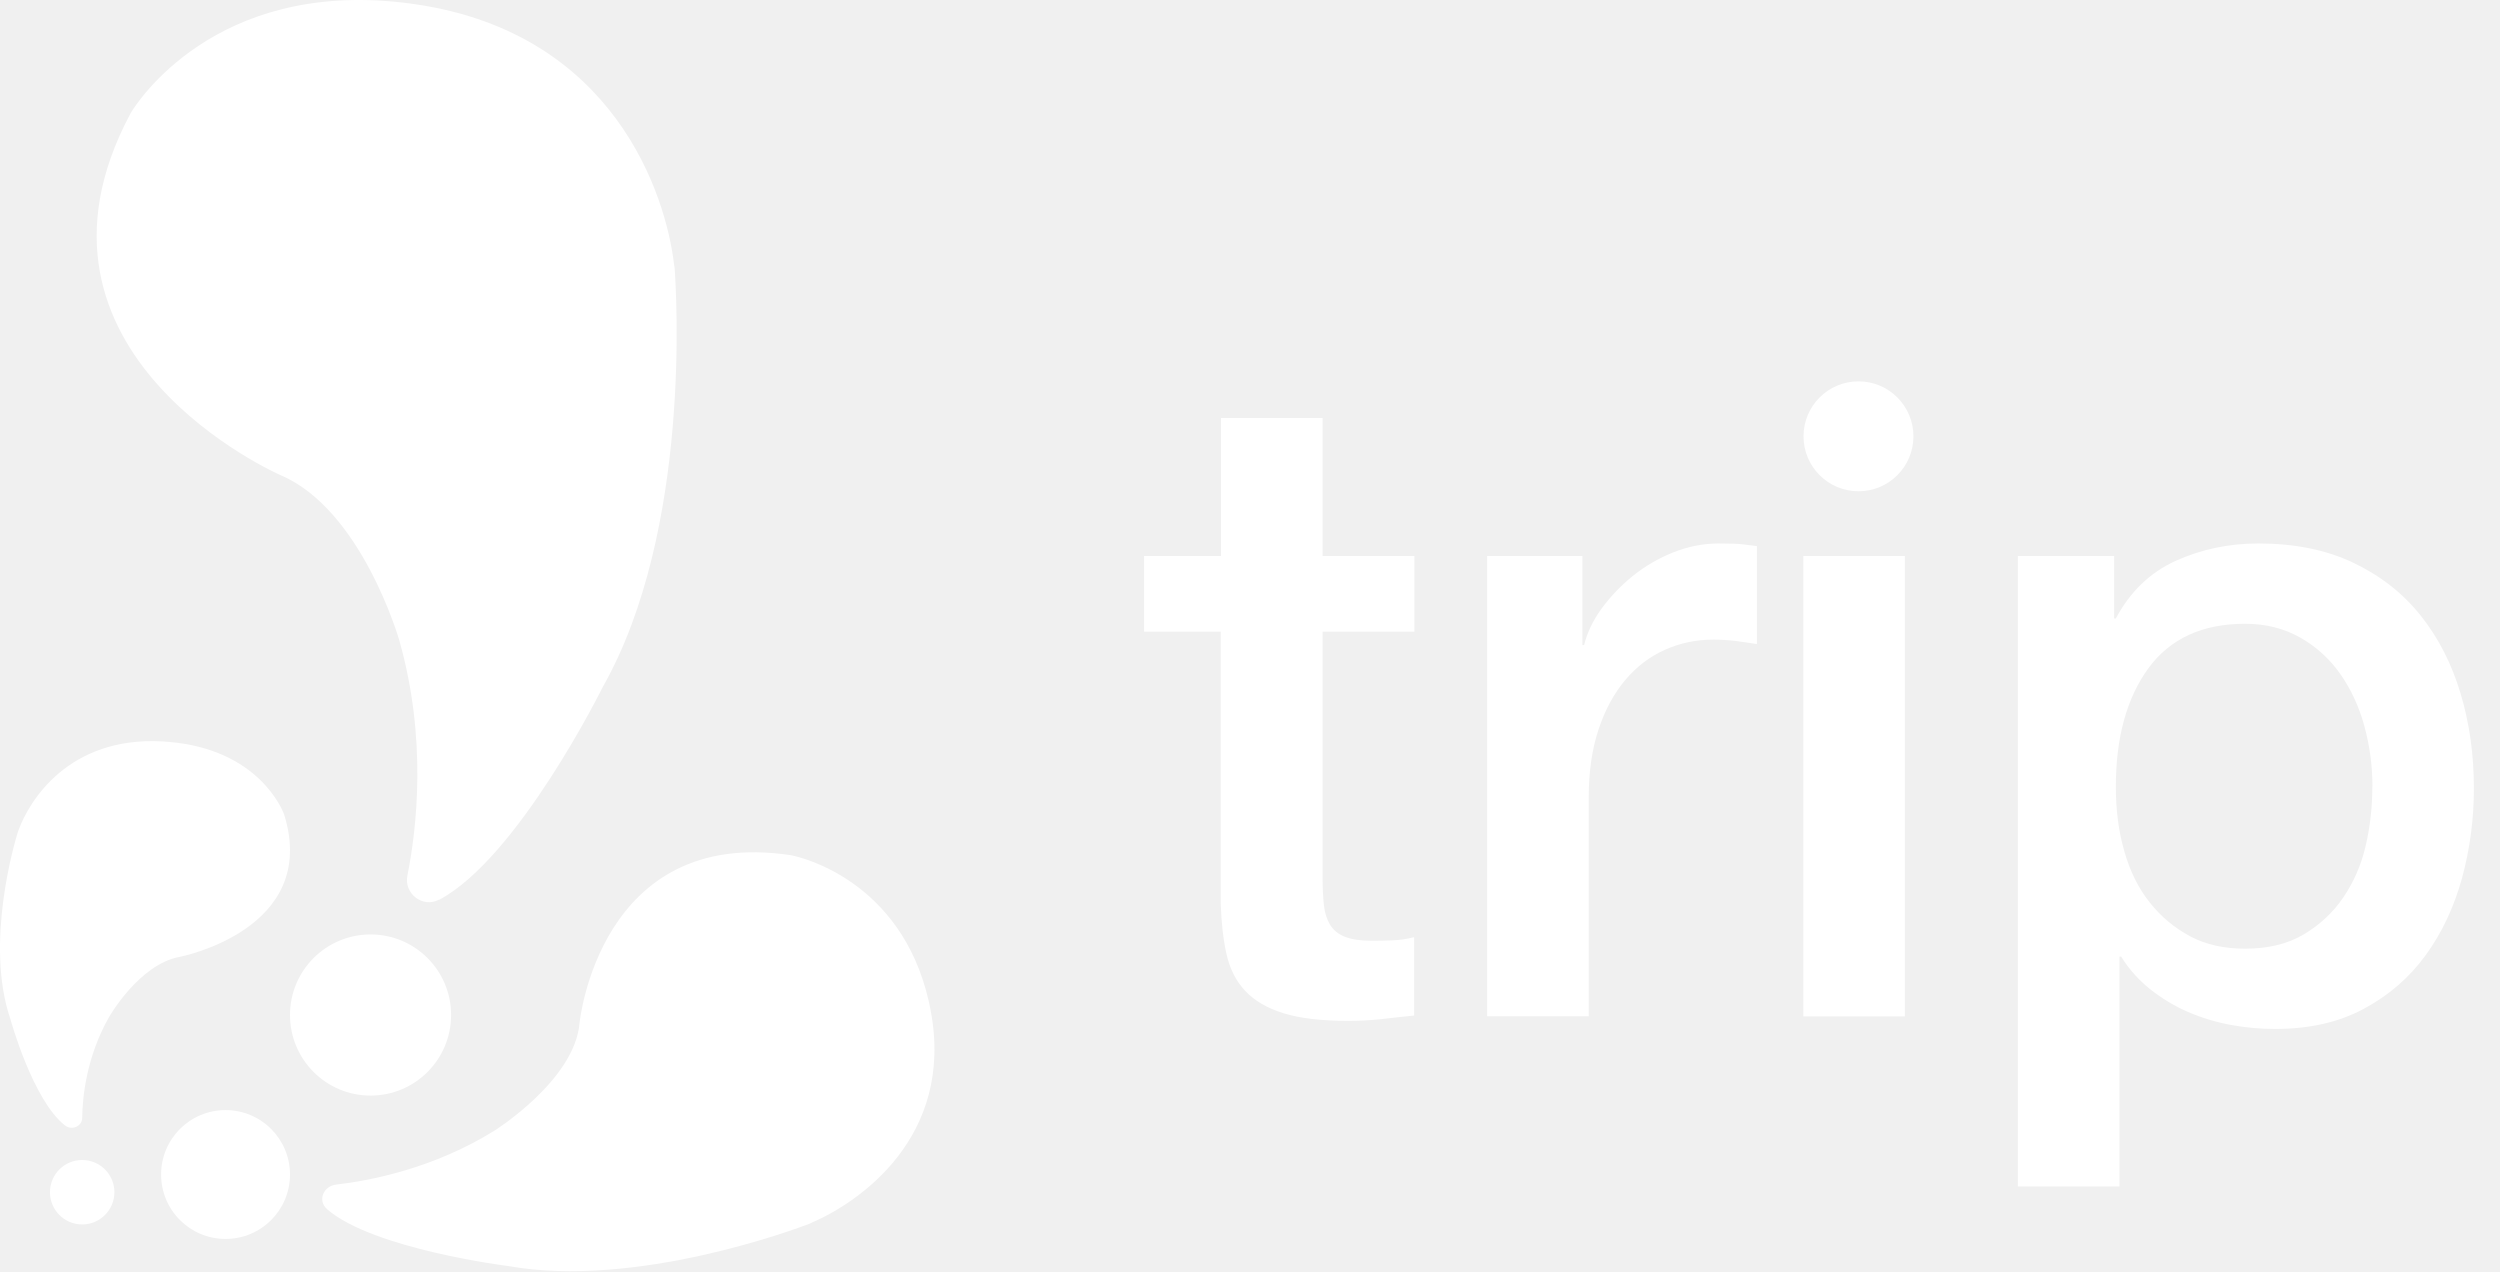
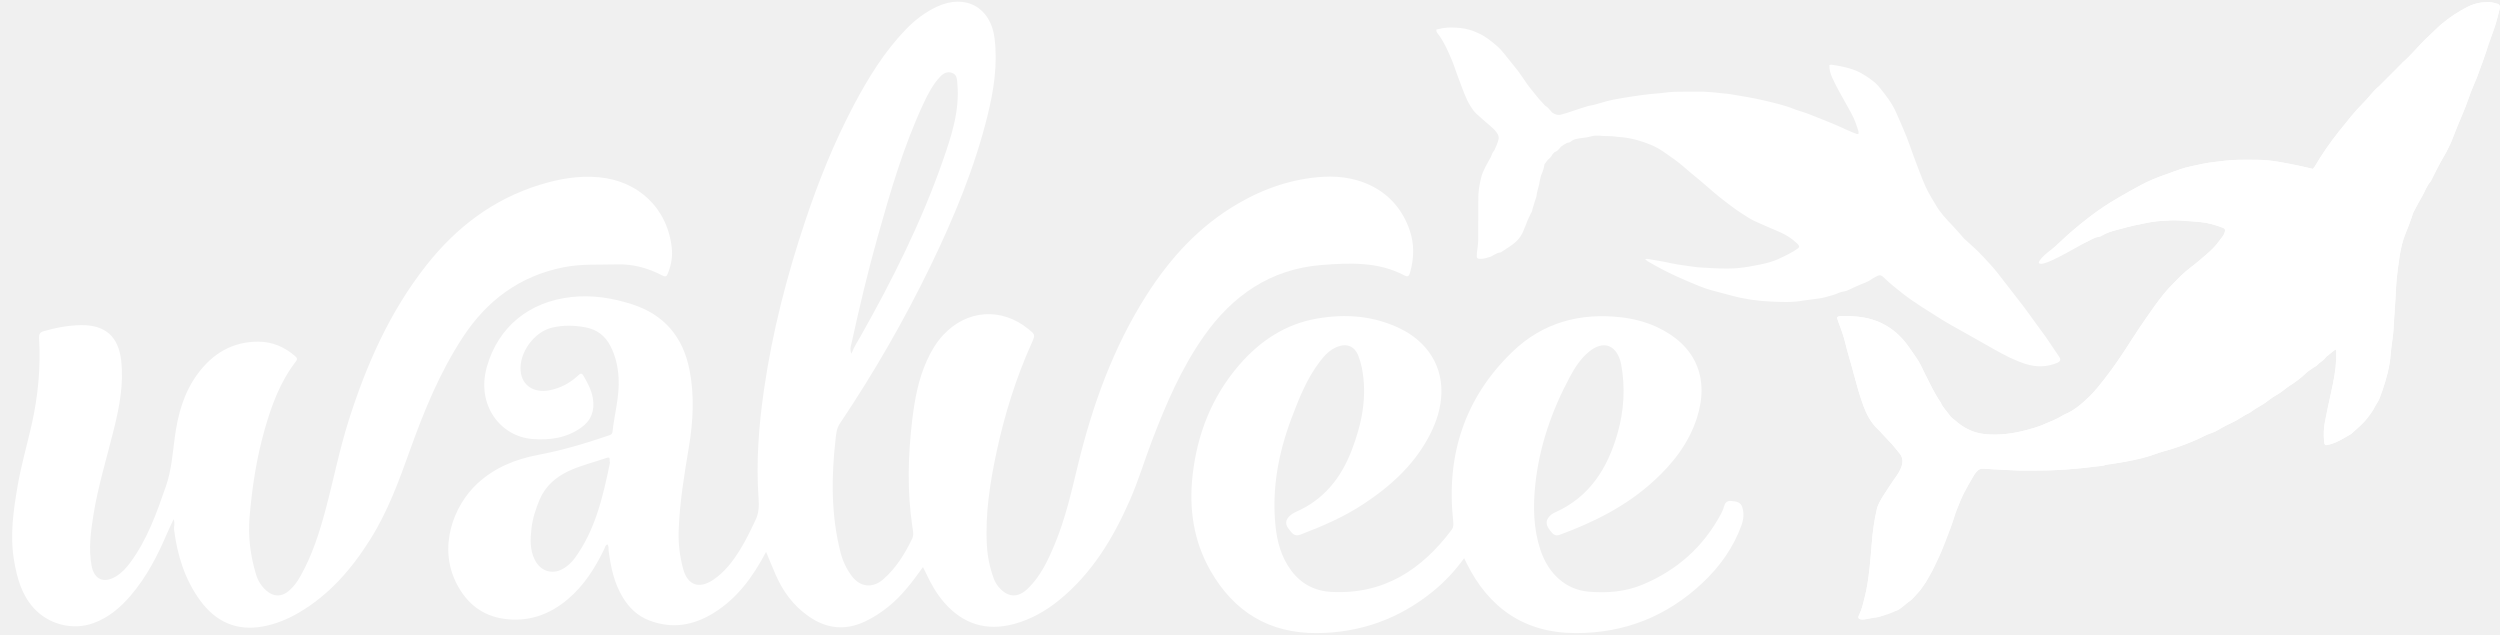
- <svg xmlns="http://www.w3.org/2000/svg" width="59" height="30" viewBox="0 0 59 30" fill="none">
-   <path d="M8.745 25.856C9.795 25.856 10.646 25.004 10.646 23.954C10.646 22.904 9.795 22.053 8.745 22.053C7.695 22.053 6.844 22.904 6.844 23.954C6.844 25.004 7.695 25.856 8.745 25.856Z" fill="white" />
-   <path d="M5.323 29.239C6.163 29.239 6.844 28.559 6.844 27.719C6.844 26.879 6.163 26.198 5.323 26.198C4.483 26.198 3.802 26.879 3.802 27.719C3.802 28.559 4.483 29.239 5.323 29.239Z" fill="white" />
-   <path d="M1.939 28.897C2.359 28.897 2.7 28.556 2.7 28.136C2.7 27.716 2.359 27.376 1.939 27.376C1.519 27.376 1.179 27.716 1.179 28.136C1.179 28.556 1.519 28.897 1.939 28.897Z" fill="white" />
-   <path d="M10.36 21.232C9.975 21.437 9.53 21.088 9.614 20.665C9.834 19.573 10.085 17.446 9.423 15.112C9.423 15.112 8.539 12.023 6.619 11.213C6.619 11.213 0.064 8.349 3.07 2.696C3.076 2.684 3.082 2.673 3.087 2.664C3.238 2.413 5.076 -0.454 9.513 0.062C9.623 0.073 9.735 0.091 9.851 0.108C14.496 0.808 15.716 4.589 15.909 6.249C15.912 6.274 15.918 6.3 15.921 6.326C15.958 6.842 16.331 12.501 14.221 16.221C14.221 16.221 12.23 20.247 10.36 21.238V21.232Z" fill="white" />
-   <path d="M7.717 28.533C7.491 28.338 7.627 27.992 7.934 27.956C8.727 27.865 10.227 27.579 11.665 26.686C11.665 26.686 13.563 25.499 13.677 24.145C13.677 24.145 14.135 19.501 18.661 20.182C18.67 20.182 18.679 20.185 18.689 20.188C18.893 20.229 21.259 20.77 21.916 23.617C21.931 23.689 21.949 23.76 21.961 23.834C22.54 26.849 20.246 28.387 19.162 28.852C19.143 28.86 19.128 28.868 19.113 28.877C18.77 29.008 15.009 30.413 12.002 29.88C12.002 29.88 8.814 29.484 7.717 28.536V28.533Z" fill="white" />
-   <path d="M1.541 26.564C1.7 26.686 1.936 26.578 1.94 26.387C1.946 25.896 2.036 24.956 2.569 24.01C2.569 24.01 3.279 22.756 4.241 22.582C4.241 22.582 7.546 21.941 6.708 19.23C6.708 19.224 6.705 19.218 6.702 19.212C6.655 19.09 6.088 17.689 3.989 17.509C3.936 17.503 3.883 17.5 3.83 17.497C1.619 17.378 0.688 18.899 0.435 19.598C0.432 19.61 0.426 19.619 0.423 19.63C0.354 19.851 -0.368 22.257 0.245 24.05C0.245 24.05 0.772 25.969 1.538 26.564H1.541Z" fill="white" />
-   <path d="M27.007 13.122H28.816V9.865H31.213V13.122H33.38V14.908H31.213V20.709C31.213 20.961 31.224 21.178 31.244 21.362C31.264 21.546 31.315 21.699 31.39 21.825C31.465 21.95 31.584 22.046 31.737 22.107C31.89 22.168 32.101 22.202 32.366 22.202C32.533 22.202 32.703 22.199 32.87 22.192C33.036 22.185 33.206 22.161 33.373 22.117V23.967C33.108 23.994 32.846 24.021 32.594 24.052C32.342 24.079 32.084 24.093 31.815 24.093C31.186 24.093 30.676 24.032 30.292 23.913C29.907 23.794 29.605 23.617 29.387 23.385C29.17 23.154 29.023 22.865 28.945 22.515C28.867 22.165 28.823 21.767 28.809 21.318V14.908H27V13.122H27.007Z" fill="white" />
-   <path d="M35.097 13.122H37.344V15.224H37.385C37.457 14.931 37.593 14.643 37.797 14.364C38.001 14.085 38.246 13.826 38.531 13.595C38.817 13.364 39.137 13.177 39.487 13.037C39.837 12.898 40.194 12.826 40.558 12.826C40.837 12.826 41.031 12.833 41.136 12.847C41.242 12.861 41.35 12.874 41.463 12.888V15.2C41.296 15.173 41.123 15.149 40.949 15.125C40.772 15.105 40.602 15.095 40.436 15.095C40.028 15.095 39.647 15.176 39.29 15.336C38.933 15.496 38.62 15.734 38.355 16.05C38.089 16.367 37.878 16.754 37.725 17.217C37.572 17.679 37.494 18.213 37.494 18.815V23.984H35.097V13.119V13.122Z" fill="white" />
-   <path d="M42.558 13.122H44.955V23.987H42.558V13.122Z" fill="white" />
-   <path d="M47.624 13.122H49.893V14.595H49.934C50.27 13.966 50.739 13.514 51.341 13.238C51.943 12.966 52.596 12.826 53.297 12.826C54.15 12.826 54.898 12.976 55.534 13.279C56.17 13.582 56.701 13.993 57.122 14.52C57.544 15.047 57.857 15.659 58.068 16.36C58.279 17.06 58.384 17.808 58.384 18.608C58.384 19.335 58.289 20.043 58.102 20.73C57.911 21.416 57.626 22.022 57.241 22.549C56.857 23.076 56.371 23.494 55.779 23.811C55.191 24.127 54.497 24.283 53.698 24.283C53.348 24.283 52.998 24.253 52.647 24.188C52.297 24.123 51.96 24.021 51.637 23.882C51.314 23.742 51.018 23.562 50.743 23.345C50.471 23.127 50.243 22.872 50.059 22.576H50.019V28H47.621V13.119L47.624 13.122ZM55.99 18.567C55.99 18.077 55.925 17.601 55.8 17.139C55.674 16.676 55.483 16.265 55.232 15.908C54.98 15.55 54.664 15.261 54.286 15.047C53.909 14.833 53.474 14.721 52.984 14.721C51.974 14.721 51.215 15.071 50.702 15.771C50.192 16.472 49.934 17.404 49.934 18.567C49.934 19.114 49.998 19.621 50.134 20.09C50.267 20.559 50.467 20.964 50.733 21.297C50.998 21.634 51.318 21.899 51.688 22.097C52.059 22.294 52.491 22.389 52.98 22.389C53.528 22.389 53.99 22.277 54.368 22.052C54.745 21.828 55.058 21.539 55.303 21.178C55.548 20.818 55.725 20.413 55.83 19.961C55.936 19.505 55.987 19.039 55.987 18.563L55.99 18.567Z" fill="white" />
-   <path d="M43.861 11.594C44.577 11.594 45.157 11.013 45.157 10.297C45.157 9.581 44.577 9 43.861 9C43.144 9 42.563 9.581 42.563 10.297C42.563 11.013 43.144 11.594 43.861 11.594Z" fill="white" />
+ <svg xmlns="http://www.w3.org/2000/svg" width="205" height="52" viewBox="0 0 205 52" fill="none">
+   <path d="M150.634 26.038C150.658 26.127 150.678 26.212 150.709 26.294C150.939 26.896 151.165 27.498 151.312 28.127C151.364 28.35 151.418 28.569 151.48 28.787C151.675 29.492 151.888 30.193 152.073 30.901C152.279 31.684 152.498 32.456 152.775 33.215C153.043 33.947 153.385 34.624 153.958 35.171C154.293 35.493 154.591 35.859 154.92 36.19C155.232 36.505 155.503 36.854 155.777 37.199C156.007 37.486 156.041 37.801 155.959 38.126C155.904 38.341 155.804 38.553 155.691 38.748C155.544 38.998 155.362 39.223 155.201 39.466C154.989 39.781 154.776 40.092 154.578 40.413C154.31 40.841 154.012 41.258 153.896 41.757C153.677 42.694 153.553 43.645 153.478 44.602C153.423 45.269 153.375 45.936 153.3 46.599C153.207 47.427 153.097 48.251 152.882 49.058C152.762 49.509 152.673 49.967 152.46 50.388C152.412 50.487 152.344 50.59 152.416 50.723C152.607 50.822 152.827 50.795 153.032 50.754C153.33 50.696 153.622 50.617 153.93 50.617C154.002 50.617 154.081 50.59 154.149 50.562C154.43 50.45 154.708 50.326 154.989 50.217C155.116 50.166 155.249 50.111 155.383 50.097C155.585 50.077 155.736 49.988 155.88 49.855C156.082 49.666 156.281 49.454 156.524 49.335C156.887 49.154 157.038 48.791 157.315 48.538C157.507 48.364 157.627 48.114 157.792 47.909C157.946 47.721 158.038 47.502 158.148 47.29C158.251 47.088 158.405 46.91 158.491 46.702C158.758 46.035 159.173 45.433 159.341 44.725C159.347 44.688 159.375 44.657 159.388 44.623C159.567 44.178 159.735 43.73 159.926 43.289C160.084 42.927 160.204 42.557 160.286 42.174C160.303 42.103 160.327 42.027 160.365 41.962C160.673 41.412 160.79 40.776 161.119 40.232C161.379 39.801 161.626 39.364 161.886 38.933C161.945 38.837 162.023 38.752 162.095 38.663C162.232 38.495 162.407 38.416 162.63 38.434C162.959 38.458 163.284 38.475 163.613 38.492C164.258 38.526 164.902 38.563 165.542 38.584C166.036 38.598 166.529 38.591 167.023 38.584C167.441 38.584 167.859 38.581 168.273 38.563C168.65 38.55 169.031 38.526 169.408 38.502C169.723 38.481 170.038 38.451 170.35 38.423C170.562 38.403 170.778 38.382 170.991 38.358C171.457 38.307 171.919 38.259 172.382 38.204C172.443 38.198 172.512 38.191 172.567 38.16C172.748 38.057 172.94 38.051 173.142 38.03C173.91 37.951 174.667 37.801 175.414 37.599C175.853 37.48 176.298 37.401 176.723 37.233C177.169 37.062 177.641 36.956 178.101 36.809C178.474 36.69 178.844 36.566 179.207 36.426C179.677 36.242 180.146 36.054 180.595 35.825C180.852 35.691 181.119 35.575 181.393 35.486C181.565 35.431 181.719 35.353 181.87 35.264C182.075 35.144 182.284 35.021 182.497 34.911C182.778 34.768 183.069 34.645 183.347 34.491C183.61 34.344 183.861 34.173 184.124 34.019C184.265 33.937 184.429 33.886 184.556 33.786C184.995 33.445 185.515 33.233 185.951 32.877C186.235 32.648 186.554 32.46 186.866 32.272C187.167 32.09 187.417 31.841 187.715 31.649C188.195 31.349 188.654 31.013 189.065 30.613C189.261 30.422 189.507 30.282 189.734 30.121C189.805 30.07 189.898 30.042 189.956 29.981C190.193 29.717 190.535 29.57 190.737 29.266C190.765 29.225 190.816 29.204 190.854 29.17C191.029 29.027 191.207 28.883 191.382 28.743C191.419 28.715 191.464 28.695 191.526 28.661C191.543 28.733 191.563 28.777 191.563 28.825C191.563 29.04 191.57 29.256 191.563 29.468C191.529 30.34 191.358 31.195 191.176 32.046C190.994 32.884 190.799 33.721 190.645 34.566C190.549 35.086 190.508 35.616 190.57 36.146C190.583 36.266 190.57 36.402 190.683 36.495C190.72 36.495 190.758 36.505 190.792 36.498C191.532 36.361 192.146 35.954 192.78 35.589C192.811 35.572 192.838 35.541 192.865 35.513C193.181 35.223 193.516 34.949 193.808 34.638C194.058 34.375 194.274 34.074 194.486 33.776C194.63 33.571 194.726 33.332 194.866 33.123C195.031 32.88 195.147 32.617 195.233 32.337C195.26 32.241 195.302 32.149 195.336 32.053C195.641 31.181 195.894 30.299 195.997 29.375C196.052 28.873 196.093 28.37 196.168 27.874C196.292 27.05 196.288 26.216 196.364 25.385C196.412 24.858 196.422 24.328 196.456 23.798C196.48 23.432 196.501 23.067 196.539 22.704C196.6 22.164 196.669 21.627 196.751 21.09C196.854 20.389 197.005 19.702 197.289 19.049C197.453 18.669 197.587 18.273 197.731 17.883C197.793 17.719 197.827 17.541 197.906 17.387C198.142 16.929 198.389 16.474 198.646 16.029C198.865 15.646 198.999 15.219 199.304 14.884C199.338 14.846 199.352 14.795 199.372 14.751C199.691 14.135 199.986 13.506 200.342 12.911C200.445 12.736 200.544 12.562 200.637 12.381C200.763 12.135 200.89 11.888 200.996 11.635C201.161 11.239 201.308 10.835 201.469 10.439C201.702 9.868 201.949 9.3 202.179 8.725C202.333 8.339 202.453 7.939 202.603 7.553C202.758 7.152 202.939 6.763 203.097 6.366C203.21 6.086 203.302 5.798 203.405 5.515C203.47 5.337 203.556 5.166 203.604 4.985C203.71 4.561 203.957 4.174 203.971 3.719C203.971 3.651 204.025 3.583 204.06 3.514C204.097 3.436 204.145 3.36 204.176 3.278C204.344 2.83 204.526 2.386 204.666 1.928C204.793 1.517 204.879 1.097 204.978 0.679C204.992 0.621 205.002 0.546 204.981 0.495C204.957 0.43 204.903 0.348 204.844 0.331C204.615 0.266 204.382 0.19 204.145 0.18C203.518 0.153 202.926 0.276 202.35 0.56C201.562 0.95 200.849 1.442 200.174 1.996C199.979 2.157 199.807 2.341 199.622 2.512C199.376 2.748 199.126 2.977 198.882 3.217C198.238 3.842 197.686 4.554 196.998 5.135C196.95 5.176 196.915 5.231 196.871 5.275C196.264 5.884 195.658 6.493 195.051 7.098C195.017 7.132 194.969 7.159 194.935 7.194C194.842 7.279 194.75 7.364 194.664 7.457C194.37 7.785 194.092 8.13 193.78 8.445C193.054 9.173 192.43 9.984 191.789 10.78C191.063 11.687 190.405 12.644 189.812 13.646C189.768 13.718 189.71 13.783 189.658 13.855C189.261 13.762 188.884 13.67 188.5 13.591C187.349 13.355 186.201 13.106 185.012 13.109C184.522 13.109 184.028 13.095 183.538 13.109C182.802 13.126 182.075 13.222 181.349 13.314C180.773 13.386 180.204 13.523 179.639 13.646C179.355 13.708 179.074 13.783 178.8 13.875C178.382 14.015 177.97 14.179 177.552 14.323C176.857 14.562 176.178 14.839 175.534 15.188C174.9 15.53 174.273 15.882 173.65 16.245C172.885 16.689 172.149 17.178 171.443 17.712C170.85 18.16 170.271 18.631 169.709 19.124C168.88 19.849 168.082 20.601 167.314 21.388C167.276 21.425 167.252 21.477 167.184 21.582C167.3 21.538 167.345 21.521 167.389 21.504C167.79 21.316 168.188 21.121 168.592 20.943C169.02 20.755 169.438 20.553 169.85 20.328C170.113 20.184 170.394 20.037 170.686 19.979C171.224 19.873 171.638 19.456 172.197 19.415C172.245 19.411 172.286 19.37 172.33 19.346C172.567 19.23 172.8 19.09 173.047 19.008C173.417 18.885 173.8 18.806 174.181 18.707C174.266 18.683 174.349 18.649 174.434 18.628C174.654 18.57 174.873 18.512 175.092 18.461C175.178 18.44 175.267 18.444 175.353 18.423C176.041 18.269 176.73 18.098 177.446 18.115C177.535 18.115 177.624 18.105 177.71 18.091C178.063 18.033 178.416 18.04 178.769 18.078C178.868 18.088 178.971 18.102 179.07 18.112C179.523 18.146 179.978 18.166 180.431 18.214C180.732 18.245 181.034 18.296 181.328 18.372C181.647 18.454 181.955 18.563 182.264 18.679C182.449 18.748 182.486 18.85 182.425 19.042C182.391 19.148 182.349 19.261 182.281 19.35C182.02 19.692 181.774 20.047 181.476 20.352C181.133 20.704 180.746 21.012 180.372 21.336C179.879 21.767 179.327 22.13 178.858 22.591C178.632 22.814 178.416 23.043 178.19 23.265C177.648 23.798 177.182 24.4 176.737 25.009C176.254 25.669 175.795 26.349 175.335 27.03C175.003 27.522 174.691 28.025 174.366 28.521C174.116 28.9 173.869 29.283 173.608 29.652C173.283 30.117 172.954 30.582 172.601 31.027C172.2 31.53 171.81 32.049 171.35 32.494C170.744 33.079 170.11 33.65 169.308 33.981C169.26 34.002 169.219 34.029 169.175 34.053C168.623 34.388 168.02 34.624 167.424 34.87C166.992 35.048 166.54 35.168 166.087 35.288C165.049 35.558 164.004 35.698 162.931 35.616C162.606 35.592 162.274 35.541 161.965 35.441C161.369 35.254 160.834 34.942 160.365 34.522C160.197 34.371 159.988 34.245 159.865 34.063C159.628 33.708 159.293 33.417 159.135 33.01C158.611 32.261 158.237 31.434 157.826 30.627C157.62 30.224 157.442 29.799 157.192 29.427C156.939 29.051 156.678 28.681 156.414 28.312C156.144 27.932 155.825 27.59 155.469 27.283C154.691 26.613 153.786 26.202 152.786 26.035C152.189 25.932 151.58 25.905 150.97 25.929C150.86 25.932 150.74 25.912 150.624 26.045L150.634 26.038Z" fill="white" />
+   <path d="M150.634 26.038C150.75 25.905 150.87 25.925 150.98 25.922C151.59 25.901 152.2 25.929 152.796 26.028C153.796 26.199 154.701 26.606 155.479 27.276C155.835 27.584 156.154 27.926 156.425 28.305C156.688 28.674 156.952 29.044 157.202 29.42C157.453 29.793 157.634 30.217 157.836 30.62C158.247 31.43 158.621 32.258 159.145 33.004C159.306 33.41 159.639 33.701 159.875 34.057C159.998 34.238 160.204 34.364 160.375 34.515C160.872 34.959 161.441 35.281 162.078 35.465C162.315 35.534 162.561 35.575 162.808 35.599C163.925 35.701 165.015 35.565 166.098 35.281C166.55 35.161 167.002 35.041 167.434 34.864C168.044 34.611 168.664 34.371 169.229 34.019C169.257 34.002 169.288 33.985 169.318 33.975C170.12 33.643 170.754 33.075 171.361 32.487C171.82 32.043 172.214 31.523 172.611 31.02C172.964 30.576 173.29 30.111 173.619 29.646C173.879 29.273 174.126 28.893 174.376 28.514C174.701 28.018 175.013 27.515 175.346 27.023C175.805 26.342 176.264 25.662 176.747 25.002C177.193 24.39 177.659 23.791 178.2 23.258C178.426 23.036 178.642 22.807 178.868 22.584C179.338 22.123 179.889 21.76 180.383 21.329C180.753 21.005 181.143 20.697 181.486 20.345C181.784 20.037 182.031 19.685 182.291 19.343C182.36 19.254 182.397 19.141 182.435 19.035C182.5 18.847 182.459 18.744 182.274 18.673C181.966 18.556 181.657 18.447 181.339 18.365C181.044 18.29 180.742 18.238 180.441 18.207C178.834 18.037 177.282 17.989 175.681 18.344C175.092 18.474 174.506 18.587 173.924 18.748C173.016 19.001 172.101 19.285 171.275 19.733C169.956 20.447 167.454 21.969 167.191 21.569C167.115 21.377 167.797 20.738 168.376 20.338C168.873 19.992 169.264 19.514 169.719 19.114C170.281 18.621 170.857 18.153 171.453 17.701C172.159 17.168 172.896 16.679 173.66 16.235C174.263 15.882 174.873 15.54 175.49 15.209C176.106 14.877 176.809 14.573 177.501 14.337C177.94 14.186 178.371 14.015 178.81 13.868C179.084 13.776 179.368 13.701 179.649 13.639C180.218 13.52 180.787 13.383 181.359 13.307C182.086 13.215 182.812 13.116 183.549 13.102C184.042 13.092 184.532 13.106 185.022 13.102C186.211 13.099 187.359 13.348 188.51 13.585C188.891 13.663 189.271 13.759 189.668 13.848C189.723 13.776 189.781 13.711 189.823 13.639C190.415 12.637 191.073 11.68 191.8 10.774C192.44 9.977 193.064 9.167 193.79 8.438C194.095 8.134 194.37 7.802 194.651 7.477C194.74 7.375 194.842 7.282 194.942 7.19C194.979 7.156 195.024 7.132 195.058 7.094C195.665 6.486 196.271 5.88 196.878 5.272C196.922 5.227 196.957 5.173 197.005 5.132C197.693 4.55 198.245 3.839 198.889 3.213C199.208 2.902 199.537 2.601 199.859 2.293C200.006 2.153 200.157 2.013 200.315 1.887C200.948 1.374 201.62 0.922 202.357 0.556C202.929 0.273 203.525 0.149 204.152 0.177C204.389 0.187 204.622 0.262 204.851 0.327C204.909 0.344 204.961 0.426 204.988 0.491C205.009 0.546 204.999 0.618 204.985 0.676C204.772 1.565 204.498 2.423 204.193 3.285L203.888 4.184C203.748 4.632 203.577 5.077 203.415 5.511C203.313 5.795 203.217 6.082 203.107 6.363C202.949 6.759 202.768 7.149 202.614 7.549C202.463 7.936 202.343 8.336 202.189 8.722C201.963 9.296 201.713 9.864 201.48 10.435C201.318 10.832 201.171 11.235 201.007 11.632C200.894 11.902 200.757 12.165 200.623 12.429C200.541 12.593 200.448 12.754 200.352 12.911C199.996 13.506 199.705 14.135 199.382 14.751C199.359 14.795 199.345 14.85 199.314 14.884C199.009 15.216 198.875 15.646 198.656 16.029C198.399 16.477 198.152 16.932 197.916 17.387C197.837 17.541 197.803 17.719 197.741 17.883C197.597 18.273 197.467 18.666 197.299 19.049C197.015 19.705 196.864 20.393 196.761 21.09C196.682 21.627 196.61 22.164 196.549 22.704C196.508 23.067 196.487 23.432 196.467 23.798C196.432 24.328 196.422 24.858 196.374 25.385C196.302 26.202 196.306 27.026 196.186 27.84C196.127 28.24 196.066 28.637 196.038 29.04C195.966 30.083 195.689 31.075 195.35 32.053C195.315 32.149 195.278 32.241 195.247 32.337C195.164 32.617 195.048 32.877 194.88 33.123C194.74 33.332 194.644 33.571 194.5 33.776C194.291 34.074 194.075 34.375 193.821 34.638C193.506 34.97 193.146 35.26 192.81 35.572C192.804 35.578 192.8 35.582 192.793 35.585C192.159 35.951 191.546 36.358 190.806 36.495C190.772 36.502 190.734 36.495 190.696 36.491C190.58 36.396 190.597 36.262 190.583 36.142C190.522 35.612 190.563 35.079 190.659 34.563C190.816 33.718 191.012 32.884 191.19 32.043C191.371 31.191 191.543 30.336 191.577 29.464C191.587 29.249 191.58 29.037 191.577 28.822C191.577 28.777 191.556 28.729 191.539 28.657C191.478 28.692 191.433 28.709 191.395 28.739C191.217 28.88 191.042 29.027 190.868 29.167C190.83 29.198 190.775 29.222 190.751 29.263C190.549 29.567 190.206 29.71 189.97 29.977C189.915 30.039 189.819 30.07 189.747 30.117C189.521 30.278 189.274 30.418 189.079 30.61C188.668 31.01 188.209 31.345 187.729 31.646C187.427 31.834 187.181 32.084 186.879 32.268C186.564 32.456 186.245 32.644 185.964 32.873C185.529 33.226 185.008 33.441 184.57 33.783C184.443 33.882 184.279 33.93 184.138 34.016C183.878 34.169 183.627 34.344 183.36 34.487C183.083 34.638 182.791 34.761 182.51 34.908C182.298 35.017 182.092 35.141 181.883 35.26C181.729 35.349 181.575 35.428 181.4 35.486C181.15 35.568 180.903 35.667 180.67 35.79C180.201 36.04 179.708 36.235 179.214 36.43C178.851 36.573 178.477 36.697 178.107 36.813C177.648 36.96 177.179 37.066 176.73 37.237C175.555 37.691 174.259 37.859 173.016 38.075C172.45 38.174 171.518 38.3 170.946 38.362C170.751 38.382 170.552 38.403 170.357 38.42C170.041 38.447 169.73 38.478 169.414 38.498C169.037 38.522 168.657 38.55 168.28 38.56C167.862 38.574 167.444 38.577 167.03 38.581C166.536 38.581 166.043 38.594 165.549 38.581C164.905 38.56 164.261 38.522 163.62 38.488C163.291 38.471 162.966 38.454 162.637 38.43C162.417 38.413 162.243 38.492 162.102 38.659C162.03 38.748 161.951 38.83 161.893 38.929C161.27 39.969 160.715 40.995 160.334 42.168C159.83 43.717 159.251 45.238 158.511 46.688C158.158 47.379 157.751 48.09 157.23 48.675C156.915 49.027 156.551 49.335 156.185 49.632C155.667 50.049 155.037 50.313 154.4 50.494C154.067 50.586 153.728 50.658 153.385 50.709C153.149 50.743 152.703 50.877 152.484 50.754C152.33 50.665 152.409 50.514 152.467 50.395C152.679 49.974 152.768 49.513 152.888 49.065C153.104 48.254 153.214 47.427 153.306 46.596C153.375 45.994 153.426 45.389 153.471 44.787C153.546 43.768 153.67 42.759 153.903 41.764C154.019 41.261 154.314 40.848 154.585 40.42C154.787 40.099 154.999 39.788 155.208 39.473C155.369 39.234 155.554 39.005 155.698 38.755C155.811 38.56 155.911 38.348 155.965 38.133C156.048 37.804 156.013 37.49 155.784 37.206C155.506 36.861 155.239 36.512 154.927 36.197C154.598 35.865 154.3 35.5 153.964 35.178C153.392 34.628 153.049 33.954 152.782 33.222C152.498 32.443 152.272 31.649 152.063 30.849C151.915 30.278 151.765 29.71 151.59 29.146C151.487 28.811 151.398 28.473 151.316 28.134C151.168 27.505 150.939 26.903 150.713 26.301C150.682 26.219 150.665 26.134 150.637 26.045L150.634 26.038Z" fill="white" />
+   <path d="M168.842 29.235C168.472 28.709 168.126 28.168 167.76 27.638C167.53 27.307 167.28 26.989 167.044 26.66C166.687 26.172 166.341 25.676 165.978 25.194C165.584 24.67 165.18 24.157 164.779 23.641C164.597 23.409 164.419 23.176 164.237 22.944C164.186 22.878 164.134 22.814 164.087 22.749C163.96 22.584 163.83 22.42 163.703 22.26C163.703 22.256 163.696 22.253 163.692 22.249C163.682 22.236 163.672 22.225 163.662 22.212C163.48 21.986 163.292 21.771 163.093 21.559C162.784 21.224 162.479 20.888 162.154 20.57C161.801 20.229 161.428 19.907 161.064 19.575C161.037 19.551 161.013 19.517 160.989 19.49C160.698 19.158 160.417 18.82 160.108 18.502C159.601 17.972 159.098 17.445 158.731 16.802C158.525 16.44 158.296 16.091 158.104 15.725C157.782 15.096 157.528 14.436 157.281 13.773C157.158 13.441 157.028 13.113 156.908 12.781C156.716 12.261 156.548 11.731 156.339 11.218C156.065 10.541 155.77 9.871 155.476 9.204C155.13 8.425 154.599 7.761 154.067 7.105C153.896 6.893 153.677 6.711 153.454 6.544C152.916 6.14 152.344 5.805 151.686 5.617C151.186 5.474 150.682 5.371 150.165 5.306C150.12 5.299 150.069 5.323 150.01 5.337C149.997 5.696 150.089 6.021 150.226 6.332C150.387 6.687 150.562 7.04 150.747 7.382C151.097 8.024 151.463 8.66 151.813 9.3C152.07 9.768 152.241 10.268 152.395 10.777C152.412 10.839 152.395 10.914 152.392 10.996C152.313 10.986 152.262 10.989 152.217 10.972C151.946 10.866 151.672 10.764 151.412 10.64C150.384 10.148 149.318 9.755 148.263 9.331C147.9 9.184 147.513 9.102 147.149 8.955C146.324 8.619 145.457 8.431 144.6 8.226C144.384 8.175 144.172 8.127 143.956 8.086C143.877 8.069 143.795 8.055 143.716 8.042C143.579 8.014 143.442 7.987 143.301 7.963C143.188 7.942 143.079 7.925 142.966 7.905C142.811 7.877 142.654 7.85 142.5 7.826C142.318 7.795 142.136 7.765 141.958 7.734C141.701 7.689 141.437 7.672 141.174 7.645C141.102 7.638 141.03 7.631 140.961 7.621C140.865 7.611 140.769 7.6 140.677 7.59C140.67 7.59 140.66 7.59 140.653 7.59C140.57 7.583 140.488 7.573 140.406 7.566C140.379 7.566 140.348 7.563 140.32 7.559C140.259 7.553 140.197 7.549 140.135 7.546C140.101 7.546 140.067 7.542 140.033 7.539C139.974 7.535 139.916 7.532 139.858 7.529C139.824 7.529 139.789 7.525 139.755 7.522C139.693 7.522 139.632 7.518 139.57 7.515C139.539 7.515 139.512 7.515 139.481 7.515C139.388 7.515 139.299 7.515 139.207 7.515C138.84 7.522 138.473 7.518 138.107 7.518C137.576 7.518 137.048 7.518 136.517 7.597C136.106 7.659 135.688 7.669 135.273 7.717C134.783 7.775 134.297 7.84 133.807 7.915C133.296 7.994 132.782 8.079 132.275 8.175C131.593 8.301 130.949 8.582 130.257 8.684C130.209 8.691 130.161 8.719 130.113 8.732C129.393 8.927 128.708 9.225 127.982 9.403C127.731 9.464 127.502 9.382 127.296 9.242C127.289 9.235 127.279 9.228 127.272 9.218C127.211 9.153 127.149 9.091 127.094 9.02C126.991 8.89 126.882 8.773 126.734 8.691C126.724 8.684 126.714 8.678 126.707 8.671C126.645 8.602 126.587 8.537 126.532 8.479C126.426 8.366 126.32 8.254 126.217 8.137C125.878 7.717 125.521 7.306 125.21 6.869C124.887 6.417 124.596 5.942 124.24 5.518C124.092 5.344 123.959 5.162 123.812 4.988C123.462 4.578 123.167 4.123 122.746 3.767C122.283 3.371 121.814 2.994 121.259 2.735C120.786 2.512 120.286 2.352 119.775 2.3C119.289 2.252 118.792 2.225 118.302 2.311C118.13 2.341 117.959 2.382 117.784 2.417C117.757 2.622 117.86 2.711 117.935 2.806C118.408 3.425 118.709 4.137 119.014 4.841C119.251 5.385 119.412 5.956 119.631 6.51C119.926 7.259 120.159 8.042 120.594 8.729C120.728 8.941 120.878 9.149 121.057 9.32C121.413 9.659 121.797 9.97 122.167 10.295C122.386 10.486 122.605 10.675 122.766 10.924C122.869 11.082 122.927 11.249 122.88 11.427C122.801 11.738 122.684 12.015 122.551 12.295C122.461 12.422 122.372 12.548 122.324 12.689C122.304 12.75 122.28 12.808 122.256 12.866C121.948 13.42 121.588 13.991 121.444 14.604C121.423 14.686 121.406 14.764 121.389 14.846C121.382 14.87 121.379 14.898 121.375 14.921C121.365 14.98 121.351 15.034 121.341 15.092C121.334 15.123 121.331 15.151 121.324 15.181C121.314 15.236 121.307 15.291 121.296 15.345C121.293 15.376 121.286 15.404 121.283 15.434C121.272 15.496 121.266 15.557 121.259 15.619C121.259 15.64 121.252 15.66 121.252 15.684C121.242 15.766 121.235 15.848 121.231 15.934C121.231 15.951 121.231 15.971 121.231 15.992C121.228 16.057 121.225 16.122 121.221 16.187C121.221 16.214 121.221 16.245 121.221 16.272C121.221 16.303 121.221 16.337 121.221 16.368C121.221 17.1 121.221 17.831 121.214 18.563C121.214 18.601 121.214 18.638 121.214 18.676C121.214 18.707 121.214 18.738 121.214 18.765C121.214 18.84 121.214 18.915 121.214 18.991C121.214 19.083 121.214 19.175 121.214 19.268C121.214 19.288 121.214 19.309 121.214 19.333C121.214 19.398 121.214 19.462 121.214 19.531C121.214 19.562 121.214 19.593 121.214 19.623C121.214 19.681 121.211 19.739 121.207 19.798C121.207 19.828 121.207 19.863 121.201 19.893C121.197 19.951 121.194 20.013 121.187 20.071C121.187 20.099 121.183 20.129 121.18 20.157C121.17 20.242 121.159 20.331 121.146 20.416C121.115 20.605 121.101 20.793 121.094 20.981C121.087 21.155 121.163 21.234 121.32 21.22C121.526 21.251 121.828 21.176 122.047 21.104C122.047 21.104 122.05 21.104 122.054 21.104C122.15 21.083 122.249 21.053 122.335 21.001C122.4 20.964 122.461 20.923 122.527 20.885C122.595 20.847 122.667 20.81 122.739 20.782C122.777 20.769 122.814 20.748 122.852 20.735C122.907 20.717 122.962 20.707 123.02 20.704C123.054 20.704 123.092 20.676 123.123 20.656C123.301 20.54 123.479 20.423 123.657 20.307C123.733 20.259 123.805 20.211 123.88 20.157C123.962 20.099 124.045 20.037 124.127 19.975C124.435 19.736 124.685 19.442 124.857 19.073C125.014 18.727 125.141 18.368 125.285 18.016C125.364 17.849 125.446 17.681 125.525 17.51C125.556 17.455 125.583 17.401 125.617 17.346C125.645 17.301 125.645 17.24 125.655 17.185V17.178C125.727 16.966 125.789 16.751 125.85 16.535C125.933 16.32 126.004 16.105 126.022 15.869C126.056 15.725 126.09 15.578 126.124 15.434C126.135 15.397 126.148 15.356 126.159 15.318C126.19 15.195 126.237 15.075 126.237 14.952C126.237 14.952 126.237 14.945 126.237 14.942C126.275 14.768 126.313 14.597 126.354 14.426C126.354 14.419 126.354 14.412 126.357 14.405C126.375 14.357 126.395 14.313 126.416 14.265C126.525 14.015 126.608 13.755 126.645 13.485C126.727 13.352 126.83 13.222 126.926 13.102C127.077 12.983 127.214 12.849 127.296 12.661C127.355 12.596 127.416 12.535 127.478 12.473C127.68 12.408 127.81 12.265 127.937 12.107C127.961 12.076 127.988 12.049 128.012 12.018C128.084 11.967 128.156 11.916 128.228 11.871C128.317 11.817 128.41 11.765 128.499 11.714C128.53 11.707 128.561 11.7 128.591 11.697C128.663 11.69 128.753 11.666 128.8 11.618C128.866 11.56 128.931 11.516 129.003 11.478C129.057 11.458 129.116 11.434 129.171 11.413C129.345 11.362 129.534 11.345 129.719 11.317C129.945 11.283 130.175 11.266 130.39 11.201C130.538 11.157 130.685 11.133 130.832 11.123C130.898 11.123 130.963 11.119 131.031 11.123C131.079 11.123 131.131 11.123 131.178 11.126C131.23 11.126 131.278 11.133 131.329 11.14C131.466 11.157 131.607 11.153 131.744 11.157C131.908 11.164 132.069 11.16 132.234 11.174C132.371 11.184 132.508 11.211 132.648 11.222C133.204 11.259 133.752 11.345 134.286 11.499C135.03 11.714 135.746 11.984 136.39 12.432C136.98 12.842 137.576 13.242 138.117 13.721C138.264 13.851 138.412 13.978 138.563 14.104C138.635 14.162 138.706 14.224 138.775 14.282C138.888 14.374 138.998 14.467 139.111 14.559C139.224 14.651 139.334 14.744 139.447 14.836C139.505 14.884 139.563 14.935 139.621 14.986C139.728 15.079 139.837 15.168 139.94 15.26C140.57 15.817 141.218 16.351 141.897 16.85C141.914 16.864 141.934 16.877 141.951 16.891C141.958 16.898 141.965 16.901 141.972 16.908C142.037 16.956 142.106 17.004 142.171 17.052C142.232 17.096 142.297 17.144 142.359 17.189C142.506 17.295 142.657 17.397 142.808 17.493C143.147 17.712 143.483 17.941 143.846 18.112C144.556 18.447 145.282 18.738 145.998 19.056C146.485 19.274 146.93 19.562 147.321 19.928C147.41 20.013 147.519 20.088 147.533 20.246C147.509 20.276 147.489 20.324 147.451 20.355C146.947 20.721 146.385 20.977 145.823 21.241C145.35 21.459 144.843 21.586 144.34 21.689C143.733 21.815 143.123 21.928 142.506 21.983C142.239 22.007 141.969 22.017 141.701 22.02C141.276 22.027 140.851 22.01 140.427 21.989C140.046 21.969 139.666 21.945 139.286 21.924C139.251 21.924 139.217 21.918 139.179 21.914C139.114 21.907 139.049 21.901 138.984 21.89C138.312 21.784 137.631 21.723 136.966 21.572C136.349 21.432 135.725 21.34 135.102 21.23C135.057 21.224 135.009 21.23 134.896 21.237C134.992 21.323 135.037 21.381 135.095 21.415C135.859 21.863 136.64 22.28 137.442 22.646C138.062 22.93 138.689 23.193 139.323 23.453C139.649 23.586 139.988 23.699 140.327 23.798C140.862 23.952 141.403 24.075 141.938 24.226C142.99 24.52 144.069 24.674 145.152 24.725C146.06 24.766 146.975 24.817 147.876 24.646C147.883 24.646 147.889 24.646 147.9 24.643C148.143 24.616 148.39 24.581 148.633 24.544C149.02 24.499 149.407 24.455 149.781 24.339C150.096 24.243 150.425 24.188 150.727 24.034C150.812 24.007 150.901 23.976 150.987 23.945C150.997 23.942 151.008 23.939 151.018 23.935C151.062 23.925 151.107 23.918 151.151 23.911C151.357 23.88 151.539 23.805 151.72 23.713C151.922 23.607 152.131 23.525 152.337 23.429C152.724 23.248 153.146 23.142 153.495 22.878C153.564 22.827 153.643 22.783 153.718 22.745C153.762 22.721 153.81 22.697 153.855 22.673C153.889 22.656 153.924 22.639 153.954 22.625C154.016 22.598 154.064 22.581 154.112 22.578C154.16 22.571 154.201 22.578 154.246 22.595C154.311 22.619 154.379 22.67 154.468 22.752C154.496 22.776 154.523 22.803 154.551 22.831C155.006 23.268 155.496 23.662 155.997 24.051C156.994 24.831 158.08 25.481 159.146 26.154C159.762 26.544 160.413 26.89 161.051 27.252C161.897 27.731 162.747 28.206 163.59 28.685C164.395 29.14 165.21 29.56 166.098 29.844C166.978 30.124 167.839 30.107 168.692 29.755C168.908 29.666 169.031 29.505 168.853 29.252L168.842 29.235Z" fill="white" />
+   <path d="M75.678 46.51C74.82 47.708 73.964 48.848 72.84 49.752C72.258 50.221 71.639 50.627 70.96 50.949C69.304 51.738 67.751 51.562 66.275 50.515C65.06 49.658 64.212 48.511 63.619 47.162C63.346 46.542 63.094 45.914 62.818 45.251C61.751 47.281 60.475 49.041 58.559 50.239C56.892 51.283 55.124 51.605 53.223 50.87C52.267 50.501 51.596 49.841 51.078 48.998C50.352 47.819 50.083 46.499 49.907 45.151C49.885 44.978 49.943 44.792 49.802 44.638C49.626 44.713 49.612 44.892 49.544 45.036C48.796 46.571 47.898 48.002 46.575 49.124C45.056 50.415 43.302 51.028 41.311 50.741C39.529 50.483 38.271 49.465 37.452 47.88C35.892 44.874 37.186 41.464 39.141 39.653C40.557 38.344 42.264 37.652 44.128 37.301C46.126 36.924 48.063 36.343 49.982 35.687C50.133 35.637 50.205 35.558 50.223 35.411C50.385 33.937 50.809 32.496 50.726 30.993C50.676 30.075 50.478 29.197 50.057 28.379C49.633 27.55 48.972 27.027 48.035 26.848C47.111 26.672 46.198 26.647 45.282 26.862C43.805 27.206 42.565 28.906 42.691 30.412C42.792 31.603 43.776 32.266 45.095 31.997C45.975 31.818 46.748 31.402 47.406 30.792C47.607 30.606 47.697 30.559 47.855 30.832C48.196 31.413 48.505 31.997 48.617 32.671C48.778 33.657 48.491 34.464 47.668 35.056C46.464 35.92 45.099 36.11 43.661 35.999C41.035 35.798 39.04 33.202 39.921 30.086C40.851 26.797 43.399 24.732 46.87 24.355C48.584 24.169 50.241 24.438 51.851 24.958C54.47 25.804 56.005 27.637 56.536 30.312C56.95 32.41 56.842 34.511 56.497 36.605C56.112 38.922 55.721 41.235 55.649 43.587C55.617 44.616 55.749 45.635 56.012 46.628C56.371 47.976 57.305 48.335 58.48 47.546C59.415 46.922 60.083 46.044 60.669 45.1C61.165 44.304 61.564 43.458 61.966 42.612C62.232 42.052 62.246 41.475 62.203 40.873C61.991 37.878 62.218 34.905 62.649 31.943C63.332 27.213 64.525 22.609 66.041 18.084C67.126 14.842 68.398 11.675 69.997 8.649C71.183 6.407 72.502 4.256 74.277 2.413C75.017 1.645 75.851 1.007 76.825 0.551C79.157 -0.542 81.245 0.595 81.554 3.141C81.816 5.281 81.496 7.368 80.986 9.448C79.926 13.752 78.237 17.818 76.311 21.791C74.137 26.277 71.65 30.588 68.869 34.73C68.621 35.096 68.574 35.504 68.528 35.913C68.165 39.062 68.132 42.199 68.923 45.298C69.095 45.979 69.394 46.614 69.807 47.184C70.5 48.148 71.535 48.281 72.434 47.496C73.483 46.578 74.198 45.412 74.798 44.172C74.949 43.86 74.863 43.526 74.816 43.207C74.378 40.274 74.457 37.344 74.805 34.41C75.007 32.739 75.308 31.093 76.013 29.548C76.358 28.788 76.778 28.074 77.357 27.457C79.29 25.388 82.114 25.191 84.317 26.973C84.885 27.436 84.906 27.443 84.605 28.117C83.314 30.986 82.38 33.977 81.723 37.039C81.18 39.567 80.781 42.12 80.925 44.727C80.979 45.671 81.169 46.578 81.496 47.46C81.586 47.697 81.712 47.915 81.874 48.113C82.617 49.006 83.465 49.063 84.296 48.252C85.33 47.241 85.93 45.958 86.477 44.652C87.353 42.562 87.849 40.363 88.381 38.169C89.578 33.242 91.27 28.504 94.023 24.19C95.97 21.135 98.364 18.521 101.533 16.685C103.693 15.433 106.018 14.641 108.515 14.497C111.602 14.322 114.466 15.663 115.58 18.837C115.986 19.995 115.96 21.167 115.626 22.344C115.558 22.591 115.472 22.752 115.166 22.587C113.014 21.447 110.678 21.551 108.375 21.73C104.185 22.06 101.059 24.23 98.701 27.593C96.858 30.222 95.608 33.141 94.472 36.114C93.85 37.735 93.358 39.402 92.657 40.998C91.281 44.136 89.545 47.019 86.836 49.221C85.736 50.114 84.518 50.799 83.146 51.168C80.874 51.778 78.966 51.175 77.425 49.407C76.792 48.683 76.329 47.855 75.926 46.99C75.855 46.833 75.775 46.678 75.682 46.495L75.678 46.51ZM69.818 28.999C70.04 28.425 70.314 28.02 70.554 27.597C73.167 22.975 75.538 18.241 77.296 13.221C78.018 11.162 78.708 9.079 78.503 6.841C78.474 6.504 78.478 6.131 78.082 5.984C77.68 5.83 77.364 6.002 77.087 6.296C76.498 6.924 76.106 7.677 75.747 8.444C74.097 11.966 73.019 15.688 71.97 19.414C71.162 22.283 70.475 25.187 69.836 28.099C69.782 28.343 69.659 28.598 69.814 29.003L69.818 28.999ZM50.018 37.936C49.928 37.753 50.129 37.412 49.741 37.548C48.688 37.918 47.593 38.165 46.583 38.649C45.541 39.148 44.718 39.876 44.258 40.951C43.931 41.719 43.672 42.511 43.579 43.34C43.482 44.197 43.442 45.061 43.837 45.875C44.337 46.904 45.401 47.184 46.338 46.535C46.637 46.33 46.895 46.087 47.111 45.796C48.843 43.437 49.45 40.675 50.022 37.932L50.018 37.936Z" fill="white" />
+   <path d="M120.061 45.771C119.295 46.825 118.444 47.733 117.466 48.525C114.71 50.748 111.555 51.885 108.012 51.914C104.081 51.946 101.185 50.171 99.259 46.8C97.875 44.376 97.487 41.744 97.789 39.008C98.163 35.605 99.366 32.524 101.627 29.914C103.319 27.956 105.407 26.572 107.991 26.123C110.326 25.718 112.626 25.883 114.811 26.941C116.963 27.984 118.437 30.003 118.167 32.7C118.049 33.887 117.639 34.952 117.078 35.97C115.824 38.244 113.948 39.919 111.807 41.331C110.193 42.397 108.429 43.153 106.629 43.842C106.115 44.039 105.921 43.673 105.687 43.386C105.439 43.089 105.364 42.752 105.651 42.414C105.831 42.206 106.061 42.063 106.305 41.956C108.548 40.969 109.949 39.205 110.808 37C111.659 34.816 112.134 32.56 111.681 30.201C111.613 29.853 111.512 29.508 111.383 29.175C111.081 28.393 110.441 28.128 109.651 28.44C109.043 28.68 108.619 29.139 108.235 29.637C107.164 31.04 106.524 32.653 105.91 34.281C104.836 37.129 104.282 40.048 104.588 43.099C104.721 44.437 105.069 45.699 105.885 46.793C106.708 47.894 107.822 48.471 109.209 48.539C113.488 48.751 116.582 46.711 119.037 43.44C119.206 43.214 119.188 42.981 119.159 42.723C118.58 37.33 120.09 32.625 124.032 28.834C126.511 26.45 129.573 25.618 132.986 26.026C133.974 26.145 134.916 26.385 135.821 26.797C139.005 28.253 140.216 30.95 139.145 34.278C138.481 36.343 137.183 38 135.602 39.445C133.367 41.489 130.712 42.82 127.891 43.856C127.474 44.007 127.284 43.73 127.086 43.472C126.838 43.146 126.691 42.802 126.989 42.418C127.129 42.235 127.312 42.106 127.517 42.016C130.37 40.743 131.829 38.377 132.641 35.522C133.173 33.654 133.285 31.753 132.929 29.835C132.914 29.749 132.886 29.663 132.861 29.577C132.451 28.235 131.43 27.931 130.331 28.816C129.63 29.379 129.152 30.118 128.735 30.893C127.244 33.668 126.223 36.612 125.893 39.743C125.706 41.522 125.735 43.325 126.31 45.079C126.957 47.044 128.39 48.36 130.277 48.518C131.793 48.643 133.281 48.532 134.715 47.93C137.532 46.746 139.674 44.839 141.111 42.156C141.208 41.973 141.301 41.783 141.352 41.583C141.438 41.256 141.582 41.041 141.963 41.081C142.354 41.12 142.742 41.141 142.879 41.626C143.019 42.12 142.972 42.601 142.803 43.067C142.139 44.907 141.025 46.459 139.609 47.794C136.687 50.544 133.198 51.928 129.184 51.914C124.995 51.9 122.073 49.855 120.251 46.162C120.197 46.054 120.147 45.95 120.061 45.778V45.771Z" fill="white" />
+   <path d="M14.232 42.59C14.016 43.053 13.84 43.411 13.682 43.777C12.909 45.588 12.007 47.327 10.717 48.834C9.873 49.82 8.906 50.644 7.663 51.096C5.942 51.724 3.94 51.193 2.729 49.82C1.759 48.722 1.396 47.381 1.159 45.997C0.799 43.913 1.098 41.855 1.453 39.797C1.744 38.126 2.215 36.501 2.589 34.852C3.121 32.503 3.347 30.136 3.203 27.733C3.185 27.411 3.268 27.249 3.591 27.156C4.601 26.866 5.625 26.672 6.675 26.661C8.647 26.643 9.718 27.615 9.937 29.566C10.149 31.459 9.808 33.292 9.359 35.113C8.78 37.477 8.051 39.804 7.663 42.21C7.444 43.587 7.253 44.978 7.508 46.377C7.713 47.517 8.514 47.872 9.506 47.266C9.97 46.983 10.34 46.596 10.66 46.158C12.075 44.254 12.848 42.059 13.613 39.85C14.066 38.538 14.152 37.182 14.336 35.834C14.587 33.98 15.072 32.191 16.212 30.652C17.444 28.988 19.061 28.009 21.185 28.017C22.335 28.02 23.337 28.451 24.2 29.204C24.351 29.336 24.422 29.433 24.264 29.638C22.963 31.316 22.259 33.263 21.688 35.275C21.027 37.599 20.674 39.976 20.466 42.375C20.326 43.992 20.534 45.577 21.002 47.13C21.156 47.639 21.44 48.073 21.839 48.428C22.428 48.952 23.093 48.963 23.693 48.446C24.081 48.113 24.379 47.7 24.627 47.259C25.601 45.538 26.194 43.67 26.701 41.776C27.347 39.356 27.829 36.889 28.587 34.497C30.035 29.924 31.947 25.582 34.947 21.77C37.405 18.646 40.442 16.33 44.276 15.15C45.832 14.67 47.427 14.386 49.084 14.533C52.361 14.82 54.747 17.101 55.088 20.35C55.164 21.053 55.035 21.741 54.772 22.401C54.682 22.631 54.614 22.749 54.298 22.584C53.148 21.985 51.923 21.641 50.604 21.68C49.145 21.723 47.682 21.626 46.231 21.913C42.619 22.627 39.935 24.628 37.952 27.654C36.061 30.538 34.771 33.697 33.618 36.914C32.716 39.434 31.8 41.941 30.366 44.222C28.835 46.66 26.992 48.794 24.462 50.264C23.553 50.791 22.586 51.182 21.551 51.372C19.377 51.767 17.678 50.971 16.409 49.235C15.141 47.499 14.537 45.509 14.271 43.404C14.242 43.168 14.372 42.938 14.242 42.583L14.232 42.59Z" fill="white" />
</svg>
